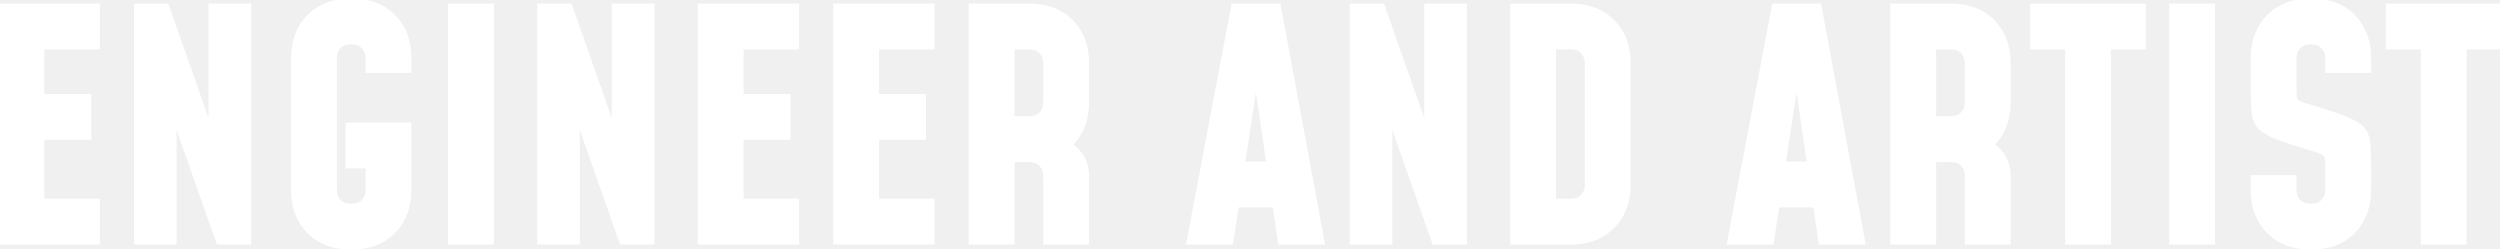
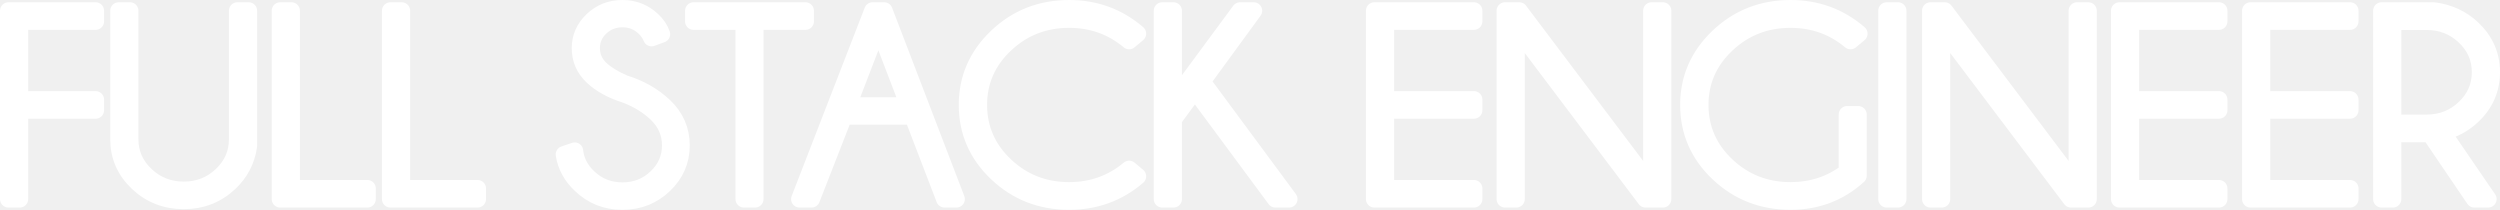
- <svg xmlns="http://www.w3.org/2000/svg" preserveAspectRatio="none" width="788" height="78.202" viewBox="0 0 788 78.202">
-   <g id="svgGroup" stroke-linecap="round" fill-rule="nonzero" font-size="9pt" stroke="#fff" stroke-width="0.25mm" fill="#fff" style="stroke:#fff;stroke-width:0.25mm;fill:#fff">
-     <path d="M 182.3 76.601 L 169.8 76.601 L 169.8 1.601 L 179.8 1.601 L 196.9 50.201 L 193.3 50.301 L 193.3 1.601 L 205.8 1.601 L 205.8 76.601 L 195.8 76.601 L 178.7 28.001 L 182.3 27.901 L 182.3 76.601 Z M 438.4 76.601 L 425.9 76.601 L 425.9 1.601 L 435.9 1.601 L 453 50.201 L 449.4 50.301 L 449.4 1.601 L 461.9 1.601 L 461.9 76.601 L 451.9 76.601 L 434.8 28.001 L 438.4 27.901 L 438.4 76.601 Z M 55.2 76.601 L 42.7 76.601 L 42.7 1.601 L 52.7 1.601 L 69.8 50.201 L 66.2 50.301 L 66.2 1.601 L 78.7 1.601 L 78.7 76.601 L 68.7 76.601 L 51.6 28.001 L 55.2 27.901 L 55.2 76.601 Z M 92.2 59.701 L 92.2 18.501 Q 92.2 10.151 97.225 5.076 A 16.78 16.78 0 0 1 106.423 0.364 A 24.096 24.096 0 0 1 110.7 0.001 A 22.987 22.987 0 0 1 116.527 0.7 A 16.361 16.361 0 0 1 124.2 5.076 A 17.078 17.078 0 0 1 128.878 14.472 A 24.187 24.187 0 0 1 129.2 18.501 L 129.2 22.501 L 115.7 22.501 L 115.7 18.501 Q 115.7 16.251 114.4 14.876 Q 113.1 13.501 110.7 13.501 A 6.708 6.708 0 0 0 109.212 13.656 Q 108.182 13.89 107.435 14.478 A 4.021 4.021 0 0 0 107 14.876 A 4.66 4.66 0 0 0 105.809 17.273 A 6.635 6.635 0 0 0 105.7 18.501 L 105.7 59.701 Q 105.7 61.951 107 63.326 Q 108.3 64.701 110.7 64.701 A 6.708 6.708 0 0 0 112.188 64.546 Q 113.218 64.311 113.965 63.724 A 4.021 4.021 0 0 0 114.4 63.326 A 4.66 4.66 0 0 0 115.591 60.929 A 6.635 6.635 0 0 0 115.7 59.701 L 115.7 52.601 L 109.4 52.601 L 109.4 39.101 L 129.2 39.101 L 129.2 59.701 Q 129.2 68.001 124.2 73.101 A 16.622 16.622 0 0 1 115.204 77.797 A 24.013 24.013 0 0 1 110.7 78.201 A 22.66 22.66 0 0 1 104.844 77.484 A 16.434 16.434 0 0 1 97.225 73.101 A 17.192 17.192 0 0 1 92.476 63.416 A 24.091 24.091 0 0 1 92.2 59.701 Z M 709.9 59.701 L 709.9 55.701 L 723.4 55.701 L 723.4 59.701 Q 723.4 61.951 724.7 63.326 Q 726 64.701 728.4 64.701 A 6.708 6.708 0 0 0 729.888 64.546 Q 730.918 64.311 731.665 63.724 A 4.021 4.021 0 0 0 732.1 63.326 A 4.66 4.66 0 0 0 733.291 60.929 A 6.635 6.635 0 0 0 733.4 59.701 L 733.4 52.001 Q 733.4 50.701 733.3 49.951 A 2.607 2.607 0 0 0 733.165 49.392 A 1.857 1.857 0 0 0 732.775 48.751 Q 732.39 48.343 731.513 47.997 A 8.027 8.027 0 0 0 731.325 47.926 A 23.29 23.29 0 0 0 730.758 47.727 Q 730.117 47.511 729.243 47.249 A 88.398 88.398 0 0 0 728.4 47.001 A 284.151 284.151 0 0 1 725.122 45.99 Q 720.5 44.532 717.65 43.426 Q 714.132 42.06 712.457 40.502 A 7.035 7.035 0 0 1 712.2 40.251 A 6.942 6.942 0 0 1 710.496 37.22 A 9.293 9.293 0 0 1 710.225 35.826 A 37.152 37.152 0 0 1 710.054 33.94 Q 709.9 31.663 709.9 28.501 L 709.9 18.501 Q 709.9 10.151 714.925 5.076 A 16.78 16.78 0 0 1 724.123 0.364 A 24.096 24.096 0 0 1 728.4 0.001 A 22.987 22.987 0 0 1 734.227 0.7 A 16.361 16.361 0 0 1 741.9 5.076 A 17.078 17.078 0 0 1 746.578 14.472 A 24.187 24.187 0 0 1 746.9 18.501 L 746.9 22.501 L 733.4 22.501 L 733.4 18.501 Q 733.4 16.251 732.1 14.876 Q 730.8 13.501 728.4 13.501 A 6.708 6.708 0 0 0 726.912 13.656 Q 725.882 13.89 725.135 14.478 A 4.021 4.021 0 0 0 724.7 14.876 A 4.66 4.66 0 0 0 723.509 17.273 A 6.635 6.635 0 0 0 723.4 18.501 L 723.4 28.501 Q 723.4 29.801 723.5 30.551 A 2.607 2.607 0 0 0 723.635 31.11 A 1.857 1.857 0 0 0 724.025 31.751 A 2.028 2.028 0 0 0 724.352 32.025 Q 724.718 32.276 725.301 32.502 A 8.217 8.217 0 0 0 725.5 32.576 A 30.924 30.924 0 0 0 726.075 32.774 Q 727.013 33.088 728.4 33.501 A 284.151 284.151 0 0 1 731.678 34.512 Q 736.3 35.97 739.15 37.076 Q 742.668 38.441 744.343 40 A 7.035 7.035 0 0 1 744.6 40.251 A 6.942 6.942 0 0 1 746.304 43.281 A 9.293 9.293 0 0 1 746.575 44.676 A 37.152 37.152 0 0 1 746.746 46.562 Q 746.9 48.838 746.9 52.001 L 746.9 59.701 Q 746.9 68.001 741.9 73.101 A 16.622 16.622 0 0 1 732.904 77.797 A 24.013 24.013 0 0 1 728.4 78.201 A 22.66 22.66 0 0 1 722.544 77.484 A 16.434 16.434 0 0 1 714.925 73.101 A 17.192 17.192 0 0 1 710.176 63.416 A 24.091 24.091 0 0 1 709.9 59.701 Z M 319.3 76.601 L 305.8 76.601 L 305.8 1.601 L 324.3 1.601 A 22.987 22.987 0 0 1 330.127 2.3 A 16.361 16.361 0 0 1 337.8 6.676 A 17.078 17.078 0 0 1 342.478 16.072 A 24.187 24.187 0 0 1 342.8 20.101 L 342.8 32.101 Q 342.8 37.401 340.7 41.451 Q 338.6 45.501 334.7 48.001 L 333.7 43.601 A 17.151 17.151 0 0 1 337.128 45.244 A 12.818 12.818 0 0 1 340.425 48.201 A 11.201 11.201 0 0 1 342.702 53.887 A 14.608 14.608 0 0 1 342.8 55.601 L 342.8 76.601 L 329.3 76.601 L 329.3 55.601 Q 329.3 53.351 328 51.976 Q 326.7 50.601 324.3 50.601 L 319.3 50.601 L 319.3 76.601 Z M 319.3 15.101 L 319.3 37.101 L 324.3 37.101 A 6.708 6.708 0 0 0 325.788 36.946 Q 326.818 36.711 327.565 36.124 A 4.021 4.021 0 0 0 328 35.726 A 4.66 4.66 0 0 0 329.191 33.329 A 6.635 6.635 0 0 0 329.3 32.101 L 329.3 20.101 Q 329.3 17.851 328 16.476 Q 326.7 15.101 324.3 15.101 L 319.3 15.101 Z M 609.8 76.601 L 596.3 76.601 L 596.3 1.601 L 614.8 1.601 A 22.987 22.987 0 0 1 620.627 2.3 A 16.361 16.361 0 0 1 628.3 6.676 A 17.078 17.078 0 0 1 632.978 16.072 A 24.187 24.187 0 0 1 633.3 20.101 L 633.3 32.101 Q 633.3 37.401 631.2 41.451 Q 629.1 45.501 625.2 48.001 L 624.2 43.601 A 17.151 17.151 0 0 1 627.628 45.244 A 12.818 12.818 0 0 1 630.925 48.201 A 11.201 11.201 0 0 1 633.202 53.887 A 14.608 14.608 0 0 1 633.3 55.601 L 633.3 76.601 L 619.8 76.601 L 619.8 55.601 Q 619.8 53.351 618.5 51.976 Q 617.2 50.601 614.8 50.601 L 609.8 50.601 L 609.8 76.601 Z M 609.8 15.101 L 609.8 37.101 L 614.8 37.101 A 6.708 6.708 0 0 0 616.288 36.946 Q 617.318 36.711 618.065 36.124 A 4.021 4.021 0 0 0 618.5 35.726 A 4.66 4.66 0 0 0 619.691 33.329 A 6.635 6.635 0 0 0 619.8 32.101 L 619.8 20.101 Q 619.8 17.851 618.5 16.476 Q 617.2 15.101 614.8 15.101 L 609.8 15.101 Z M 0 1.601 L 31 1.601 L 31 15.101 L 13.5 15.101 L 13.5 30.101 L 28.3 30.101 L 28.3 43.601 L 13.5 43.601 L 13.5 63.101 L 31 63.101 L 31 76.601 L 0 76.601 L 0 1.601 Z M 263.1 1.601 L 294.1 1.601 L 294.1 15.101 L 276.6 15.101 L 276.6 30.101 L 291.4 30.101 L 291.4 43.601 L 276.6 43.601 L 276.6 63.101 L 294.1 63.101 L 294.1 76.601 L 263.1 76.601 L 263.1 1.601 Z M 220.4 1.601 L 251.4 1.601 L 251.4 15.101 L 233.9 15.101 L 233.9 30.101 L 248.7 30.101 L 248.7 43.601 L 233.9 43.601 L 233.9 63.101 L 251.4 63.101 L 251.4 76.601 L 220.4 76.601 L 220.4 1.601 Z M 388.2 76.601 L 374.4 76.601 L 388.6 1.601 L 403.2 1.601 L 417.1 76.601 L 403.3 76.601 L 401.6 64.901 L 390 64.901 L 388.2 76.601 Z M 396.8 19.801 L 392 51.401 L 399.6 51.401 L 395 19.801 L 396.8 19.801 Z M 558.6 76.601 L 544.8 76.601 L 559 1.601 L 573.6 1.601 L 587.5 76.601 L 573.7 76.601 L 572 64.901 L 560.4 64.901 L 558.6 76.601 Z M 567.2 19.801 L 562.4 51.401 L 570 51.401 L 565.4 19.801 L 567.2 19.801 Z M 664.9 76.601 L 651.4 76.601 L 651.4 15.101 L 640.4 15.101 L 640.4 1.601 L 675.9 1.601 L 675.9 15.101 L 664.9 15.101 L 664.9 76.601 Z M 777 76.601 L 763.5 76.601 L 763.5 15.101 L 752.5 15.101 L 752.5 1.601 L 788 1.601 L 788 15.101 L 777 15.101 L 777 76.601 Z M 495 76.601 L 476.5 76.601 L 476.5 1.601 L 495 1.601 A 22.987 22.987 0 0 1 500.827 2.3 A 16.361 16.361 0 0 1 508.5 6.676 A 17.078 17.078 0 0 1 513.178 16.072 A 24.187 24.187 0 0 1 513.5 20.101 L 513.5 58.101 Q 513.5 66.401 508.5 71.501 A 16.622 16.622 0 0 1 499.504 76.197 A 24.013 24.013 0 0 1 495 76.601 Z M 490 15.101 L 490 63.101 L 495 63.101 A 6.708 6.708 0 0 0 496.488 62.946 Q 497.518 62.711 498.265 62.124 A 4.021 4.021 0 0 0 498.7 61.726 A 4.66 4.66 0 0 0 499.891 59.329 A 6.635 6.635 0 0 0 500 58.101 L 500 20.101 Q 500 17.851 498.7 16.476 Q 497.4 15.101 495 15.101 L 490 15.101 Z M 155.2 1.601 L 155.2 76.601 L 141.7 76.601 L 141.7 1.601 L 155.2 1.601 Z M 697.7 1.601 L 697.7 76.601 L 684.2 76.601 L 684.2 1.601 L 697.7 1.601 Z" vector-effect="non-scaling-stroke" />
+ <svg xmlns="http://www.w3.org/2000/svg" id="Layer_2" data-name="Layer 2" viewBox="0 0 590.954 49.598" preserveAspectRatio="none">
+   <g id="subtitle">
+     <g>
+       <path d="m22.6,2.536v2.519H4.662v18.485h17.938v2.52H4.662v21.004h-2.662V2.536h20.6Z" fill="#fff" stroke="#fff" stroke-linecap="round" stroke-linejoin="round" stroke-width="4" />
+       <path d="m56.113,2.536h2.662v31.994c-.488,3.401-1.986,6.288-4.493,8.66-2.995,2.834-6.612,4.251-10.849,4.251-4.26,0-7.887-1.417-10.882-4.251-2.995-2.834-4.493-6.255-4.493-10.266V2.536h2.662v30.388c0,3.296,1.242,6.12,3.728,8.471,2.484,2.352,5.479,3.527,8.985,3.527s6.495-1.176,8.969-3.527c2.474-2.351,3.711-5.175,3.711-8.471V2.536Z" fill="#fff" stroke="#fff" stroke-linecap="round" stroke-linejoin="round" stroke-width="4" />
+       <path d="m66.23,47.063V2.536h2.662v42.008h17.938v2.519h-20.6Z" fill="#fff" stroke="#fff" stroke-linecap="round" stroke-linejoin="round" stroke-width="4" />
+       <path d="m92.288,47.063V2.536h2.662v42.008h17.938v2.519h-20.6Z" fill="#fff" stroke="#fff" stroke-linecap="round" stroke-linejoin="round" stroke-width="4" />
+       <path d="m147.998,22.406c-3.351-1.049-5.996-2.493-7.938-4.33s-2.912-4.067-2.912-6.692c0-2.561.97-4.765,2.912-6.613,1.941-1.847,4.298-2.771,7.072-2.771,2.729,0,5.08.924,7.055,2.771,1.065.987,1.808,2.089,2.229,3.306l-2.396.882c-.355-.902-.932-1.732-1.73-2.488-1.42-1.343-3.14-2.015-5.158-2.015s-3.744.672-5.175,2.015c-1.431,1.344-2.146,2.981-2.146,4.913,0,1.911.71,3.548,2.13,4.913,1.331,1.239,3.172,2.373,5.524,3.401,3.771,1.155,6.944,2.95,9.518,5.385,2.707,2.562,4.06,5.658,4.06,9.29,0,3.653-1.359,6.77-4.077,9.353-2.718,2.582-5.996,3.873-9.834,3.873-3.861,0-7.145-1.301-9.851-3.905-2.196-2.057-3.506-4.45-3.927-7.18l2.496-.85c.267,2.414,1.353,4.514,3.262,6.298,2.218,2.1,4.892,3.149,8.021,3.149s5.801-1.049,8.02-3.149c2.218-2.099,3.328-4.629,3.328-7.589,0-2.939-1.11-5.458-3.328-7.558-1.953-1.847-4.337-3.316-7.155-4.409Z" fill="#fff" stroke="#fff" stroke-linecap="round" stroke-linejoin="round" stroke-width="4" />
+       <path d="m178.482,5.055v42.008h-2.629V5.055h-11.914v-2.519h26.458v2.519h-11.914Z" fill="#fff" stroke="#fff" stroke-linecap="round" stroke-linejoin="round" stroke-width="4" />
+       <path d="m209,2.536l17.073,44.527h-2.796l-7.521-19.587h-16.274l-7.654,19.587h-2.829L206.271,2.536h2.729Zm5.791,22.453l-7.155-18.674-7.188,18.674h14.343Z" fill="#fff" stroke="#fff" stroke-linecap="round" stroke-linejoin="round" stroke-width="4" />
+       <path d="m266.906,39.978l2.03,1.701c-4.593,3.947-9.996,5.92-16.208,5.92-6.678,0-12.363-2.22-17.056-6.66-4.692-4.44-7.039-9.819-7.039-16.139,0-6.277,2.346-11.646,7.039-16.107,4.692-4.461,10.377-6.692,17.056-6.692,6.212,0,11.615,1.984,16.208,5.952l-2.03,1.701c-4.038-3.38-8.764-5.07-14.177-5.07-5.902,0-10.944,1.974-15.125,5.92-4.183,3.947-6.273,8.713-6.273,14.297s2.091,10.381,6.273,14.328c4.182,3.947,9.224,5.92,15.125,5.92,5.413,0,10.139-1.689,14.177-5.07Z" fill="#fff" stroke="#fff" stroke-linecap="round" stroke-linejoin="round" stroke-width="4" />
+       <path d="m296.359,2.536l-12.214,16.721,20.567,27.806h-3.228l-19.036-25.728-5.059,6.865v18.863h-2.662V2.536h2.662v21.319l15.741-21.319h3.229Z" fill="#fff" stroke="#fff" stroke-linecap="round" stroke-linejoin="round" stroke-width="4" />
+       <path d="m348.408,2.536v2.519h-20.866v18.485h20.866v2.52h-20.866v18.485h20.866v2.519h-23.528V2.536h23.528Z" fill="#fff" stroke="#fff" stroke-linecap="round" stroke-linejoin="round" stroke-width="4" />
+       <path d="m359.125,2.536l31.283,41.473V2.536h2.663v44.527h-4.093l-30.551-40.497v40.497h-2.663V2.536h3.361Z" fill="#fff" stroke="#fff" stroke-linecap="round" stroke-linejoin="round" stroke-width="4" />
+       <path d="m439.262,41.521c-4.459,4.052-9.796,6.078-16.008,6.078-6.678,0-12.363-2.22-17.056-6.66-4.692-4.44-7.039-9.819-7.039-16.139,0-6.277,2.346-11.646,7.039-16.107,4.692-4.461,10.377-6.692,17.056-6.692,6.212,0,11.615,1.984,16.208,5.952l-2.03,1.701c-4.038-3.38-8.764-5.07-14.177-5.07-5.902,0-10.944,1.974-15.125,5.92-4.183,3.947-6.273,8.713-6.273,14.297s2.091,10.381,6.273,14.328c4.182,3.947,9.224,5.92,15.125,5.92,5.059,0,9.518-1.469,13.378-4.408v-13.573h2.629v14.454Z" fill="#fff" stroke="#fff" stroke-linecap="round" stroke-linejoin="round" stroke-width="4" />
+       <path d="m448.647,2.536v44.527h-2.663V2.536h2.663Z" fill="#fff" stroke="#fff" stroke-linecap="round" stroke-linejoin="round" stroke-width="4" />
+       <path d="m459.696,2.536l31.283,41.473V2.536h2.663v44.527h-4.093l-30.551-40.497v40.497h-2.663V2.536h3.361Z" fill="#fff" stroke="#fff" stroke-linecap="round" stroke-linejoin="round" stroke-width="4" />
+       <path d="m524.524,2.536v2.519h-20.866v18.485h20.866v2.52h-20.866v18.485h20.866v2.519h-23.528V2.536h23.528Z" fill="#fff" stroke="#fff" stroke-linecap="round" stroke-linejoin="round" stroke-width="4" />
+       <path d="m555.508,2.536v2.519h-20.866v18.485h20.866v2.52h-20.866v18.485h20.866v2.519h-23.528V2.536h23.528Z" fill="#fff" stroke="#fff" stroke-linecap="round" stroke-linejoin="round" stroke-width="4" />
+       <path d="m574.411,31.633h-8.786v15.43h-2.662V2.536h12.347c3.594.462,6.645,1.879,9.152,4.251,2.995,2.855,4.493,6.277,4.493,10.266,0,4.031-1.498,7.463-4.493,10.297-2.086,1.974-4.471,3.265-7.155,3.873l10.849,15.84h-3.261l-10.483-15.43Zm-8.786-26.546v23.996h7.987c3.483,0,6.467-1.17,8.952-3.511,2.484-2.341,3.728-5.18,3.728-8.518,0-3.317-1.243-6.141-3.728-8.471-2.485-2.33-5.469-3.495-8.952-3.495h-7.987Z" fill="#fff" stroke="#fff" stroke-linecap="round" stroke-linejoin="round" stroke-width="4" />
+     </g>
  </g>
</svg>
